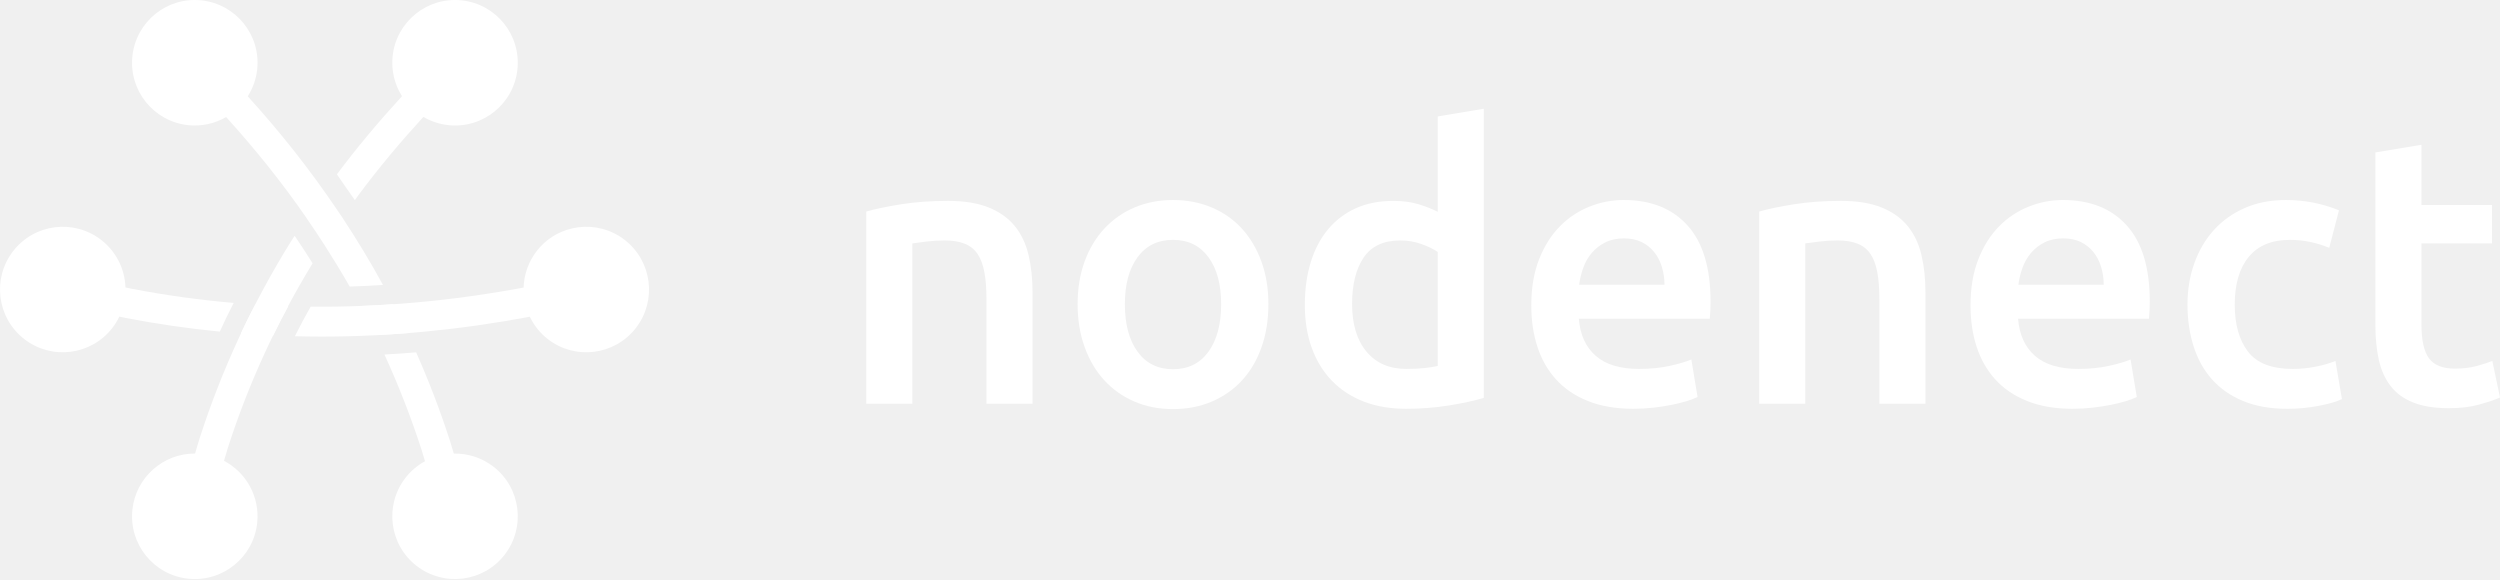
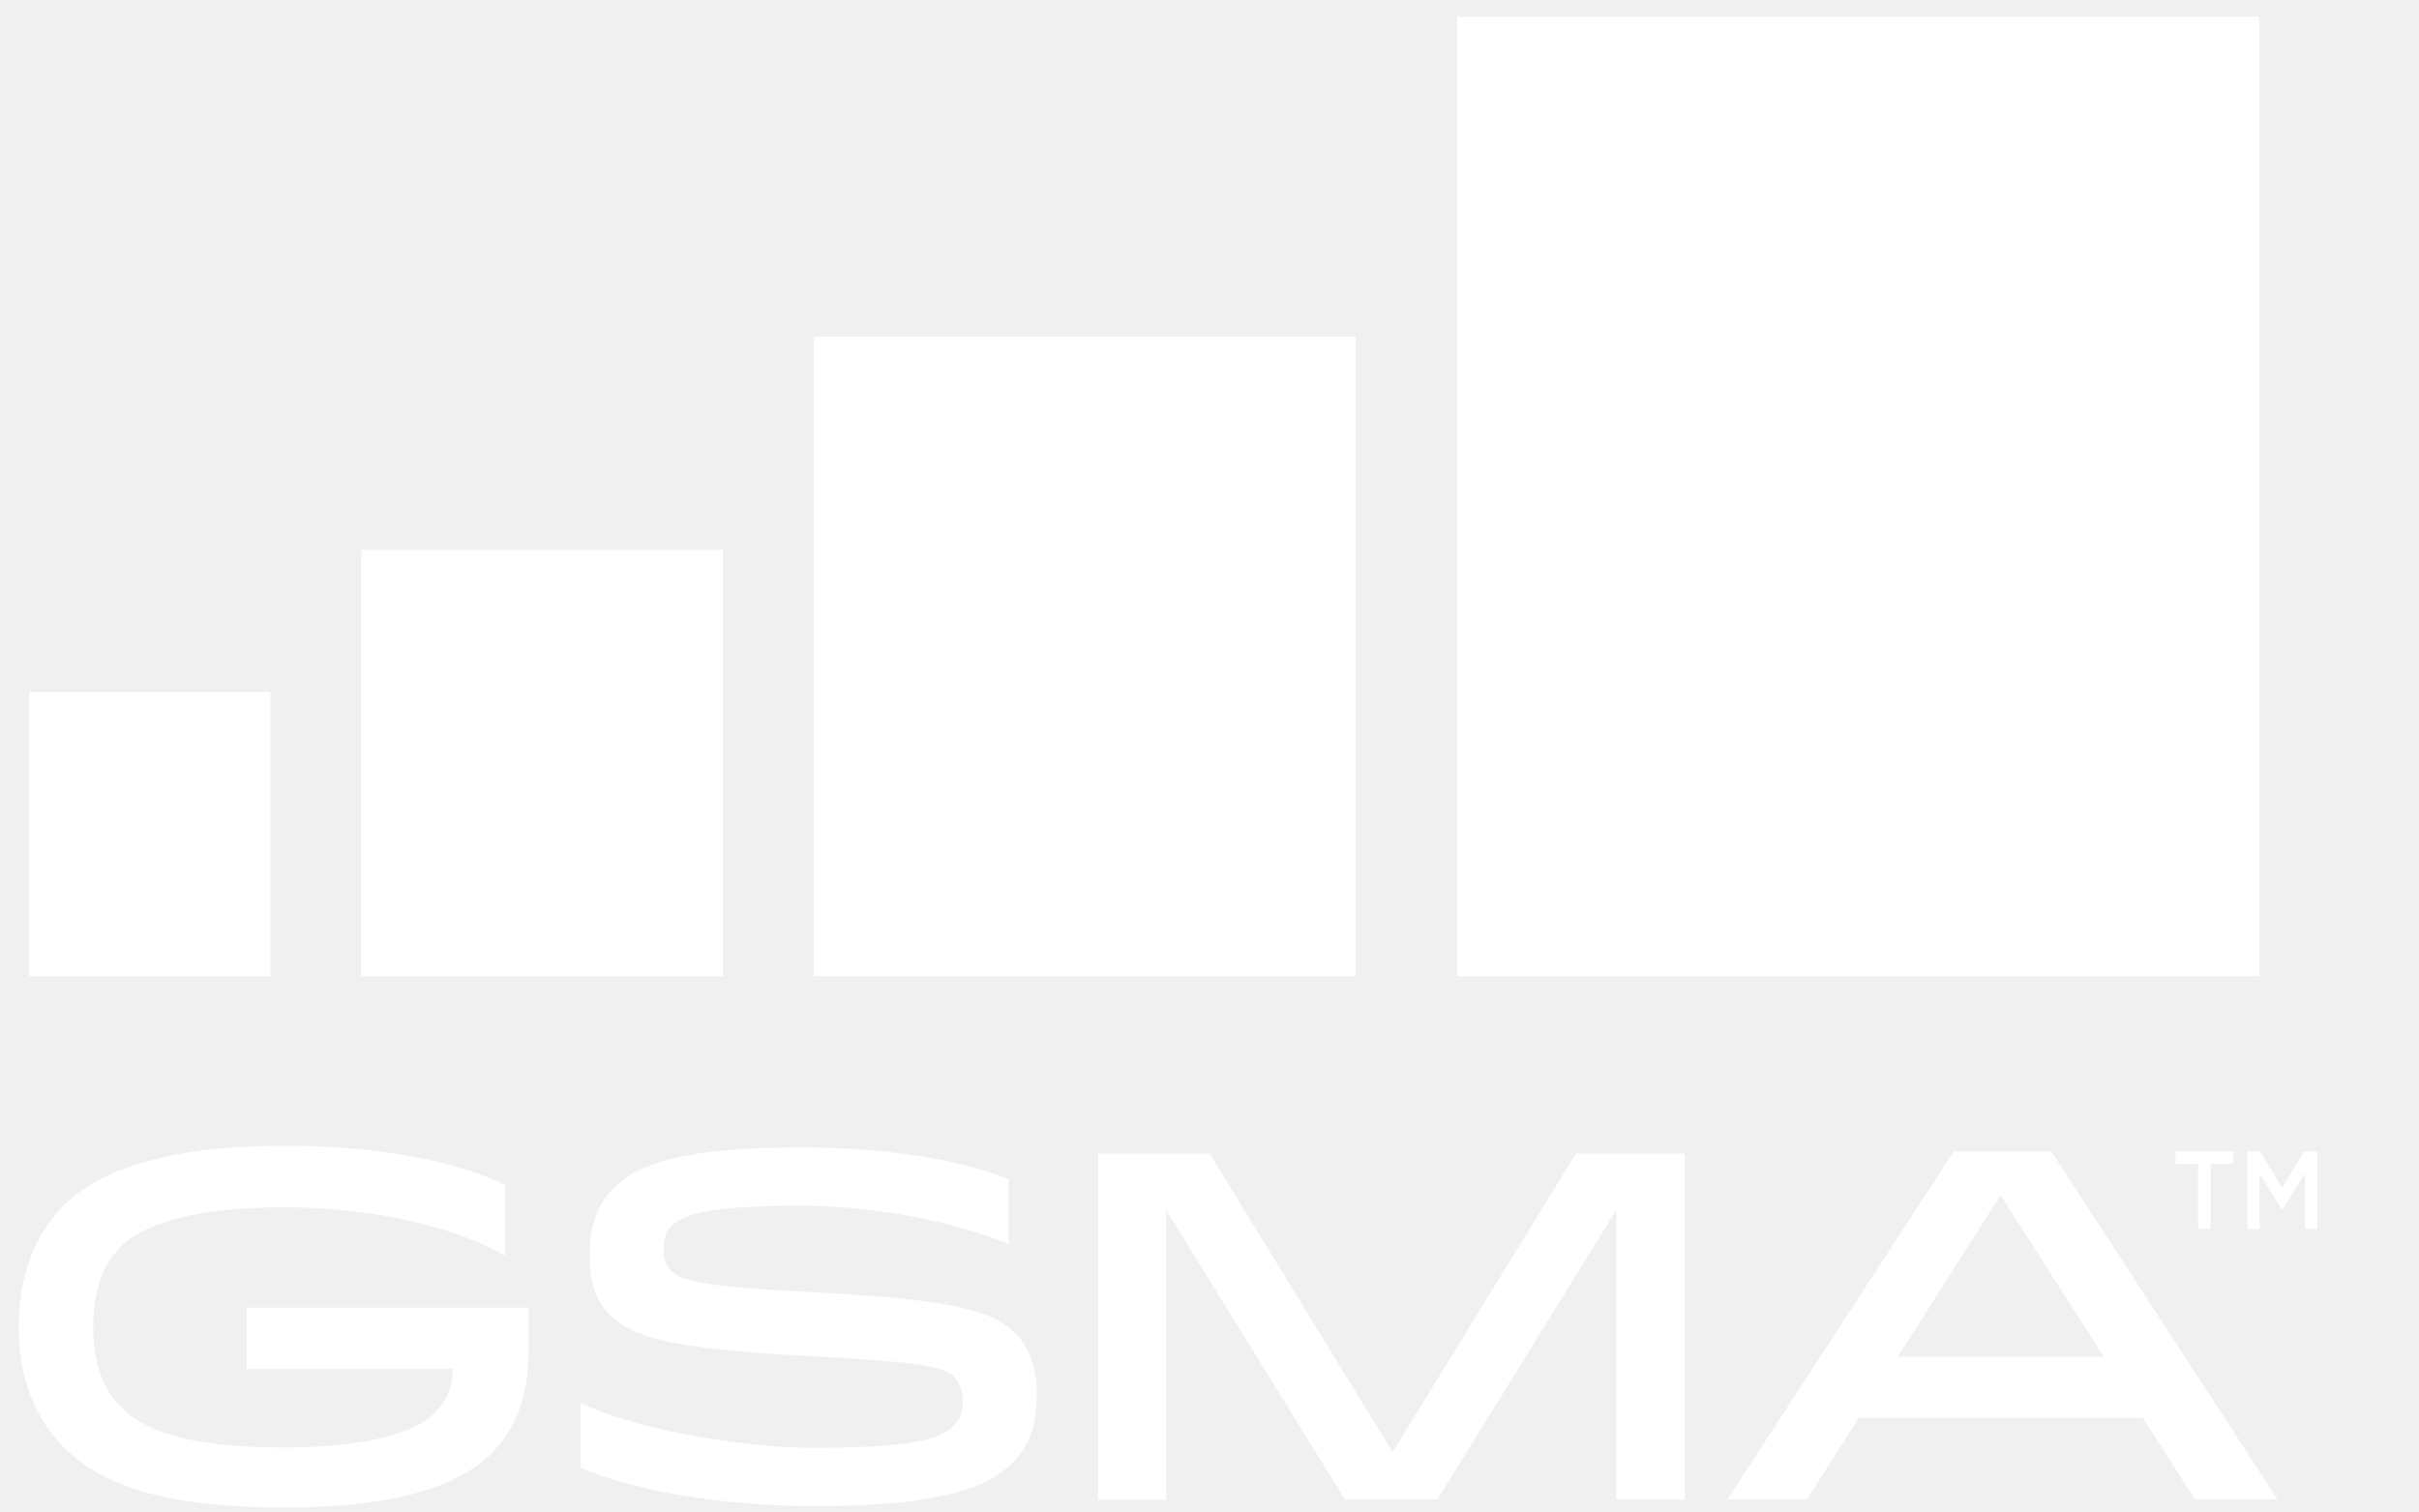
- <svg xmlns="http://www.w3.org/2000/svg" viewBox="0 0 8465.6 1960.8">
-   <defs>
-     <style>.cls-1{fill:#fff;}</style>
-   </defs>
-   <g id="Layer_2" data-name="Layer 2">
-     <g id="Layer_1-2" data-name="Layer 1">
-       <path class="cls-1" d="M1140.66,590q31.23,43.22,60.83,87.44" />
-       <path class="cls-1" d="M424.83,973.33A212,212,0,0,0,342.59,812.4c-92.78-71.84-226.24-54.88-298.09,37.91s-54.89,226.24,37.89,298.08,226.24,54.89,298.09-37.89a212.61,212.61,0,0,0,23.65-38.44c7.47,1.5,15,3.32,22.43,4.77q157.35,30.47,317.68,46.07,22.08-48.84,47-97.13a3336.41,3336.41,0,0,1-345.53-48C438.78,976.42,431.8,974.72,424.83,973.33Z" />
-       <path class="cls-1" d="M815.56,1129.06c36.43,2.83,72.94,5.23,109.57,6.92q24.2-50.14,51.14-99.2-56.09-1.82-111.84-5.51Q838.53,1079.83,815.56,1129.06Z" />
-       <path class="cls-1" d="M2115.4,812.4c-92.78-71.84-226.24-54.88-298.1,37.91a211.3,211.3,0,0,0-44.17,123.43c-243.4,45.48-484.26,67.18-721.15,64.64-18.81,32.87-36.5,66.38-53.43,100.18q45.39,1.15,91,1.23c231.72,0,467-22.63,704.55-67.22a211,211,0,0,0,61.14,75.82c92.78,71.86,226.24,54.89,298.09-37.89S2208.18,884.26,2115.4,812.4Z" />
-       <path class="cls-1" d="M1331.2,1030.06c-37,2.82-74,4.78-110.76,6.22q26.07,48.84,50.22,98.5c36.17-1.53,72.59-3.93,108.92-6.85C1364.09,1095,1347.88,1062.44,1331.2,1030.06Z" />
-       <path class="cls-1" d="M1159.55,737.16a.75.75,0,0,1,.07-.12c-6.22-9.47-12.88-18.72-19.21-28.13q-134.49-199.18-301.47-382.8a211.35,211.35,0,0,0,31.95-91C883.37,118.4,798.88,13.69,682.2,1.22s-221.39,72-233.86,188.69S520.35,411.3,637,423.78a211.32,211.32,0,0,0,128.69-27.44c99.27,109.42,190.22,223,271.7,341l-.13.2q31.43,45.23,60.87,91.16c29.86,46.67,58.82,93.74,85.95,141.64,37.21-1,75-3,112.78-5.48C1254.64,887.39,1208.64,811.56,1159.55,737.16Z" />
-       <path class="cls-1" d="M1201.49,677.48l.19.3c3.78-5.17,7.31-10.53,11.12-15.67,67.51-91.2,141.86-180,220.93-266.25a211.49,211.49,0,0,0,84.54,27.92c116.68,12.47,221.39-72,233.85-188.7s-72-221.39-188.68-233.86-221.4,72-233.86,188.69a211.41,211.41,0,0,0,31.66,135.84c-78.61,85.69-152.72,174-220.41,264.53Z" />
-       <path class="cls-1" d="M1058.52,891.57q-29.34-46.89-60.81-93.12c-4.07,6.47-8.52,12.83-12.55,19.31-131,210.92-235.12,435.57-309.61,667.77-5.31,16.54-9.94,33.54-15,50.28-107.72-.6-200.53,80.49-212.22,189.91-12.47,116.69,72,221.39,188.69,233.85s221.39-72,233.86-188.68c9.53-89.14-37.61-171.14-112.38-210.51,4.44-14.66,8.48-29.55,13.14-44C841.17,1299.51,937.81,1089.53,1058.52,891.57Z" />
-       <path class="cls-1" d="M1671,1580.31a211.56,211.56,0,0,0-134.3-44.36c-4.42-14.46-8.43-29.12-13.05-43.46a3061.84,3061.84,0,0,0-114.54-299.41c-35.69,3.14-71.52,5.54-107.29,7.39a2958.64,2958.64,0,0,1,125.79,323c4.09,12.66,7.61,25.62,11.53,38.38a211.6,211.6,0,0,0-66.23,56.36C1301,1711,1318,1844.44,1410.75,1916.3s226.24,54.88,298.09-37.9S1763.73,1652.16,1671,1580.31Z" />
-       <path class="cls-1" d="M2933.42,716.24q45.09-12.86,117.23-24.43t159.75-11.57q82.45,0,137.85,22.51t88.25,63q32.85,40.51,46.39,97.76T3496.42,989v378.24h-156V1013.58q0-54-7.08-92t-23.17-61.74q-16.1-23.79-43.77-34.72t-67.57-10.93a534.06,534.06,0,0,0-61.78,3.75q-32.19,3.75-47.63,6.25v543h-156Z" />
-       <path class="cls-1" d="M4295.09,1030q0,79.82-23.17,145.46t-65.62,112q-42.48,46.35-102.32,72.09t-131.89,25.74q-72.06,0-131.26-25.74t-101.66-72.09q-42.47-46.34-66.28-112T3649.09,1030q0-79.82,23.8-144.82t66.92-111.36a295.63,295.63,0,0,1,102.3-71.43q59.2-25.11,130-25.11t130.61,25.11q59.84,25.1,102.31,71.43t66.27,111.36Q4295.08,950.17,4295.09,1030Zm-160,0q0-100.49-43-159.1t-120-58.62q-77,0-120,58.62t-43,159.1q0,101.76,43,161t120,59.25q77,0,120-59.25T4135.09,1030Z" />
-       <path class="cls-1" d="M5024.49,1347.24q-46.31,14-116.44,25.51a910.6,910.6,0,0,1-147.33,11.49q-79.77,0-142.81-24.46t-107.44-70.14Q4466.09,1244,4442.29,1179t-23.8-146.08q0-79.79,19.92-144.78t58.5-111.33a260.82,260.82,0,0,1,93.86-71.44q55.29-25.08,127.3-25.09,48.84,0,86.12,11.48t64.3,25.52v-323l156-26Zm-446-318.08q0,103,48.75,161.53T4762,1249.24q37.2,0,63.5-3.13t43-6.87v-386q-20.53-14.29-54.55-26.64a210.49,210.49,0,0,0-72.48-12.36q-84.71,0-123.83,57.92T4578.49,1029.16Z" />
-       <path class="cls-1" d="M5185.32,1034q0-88.86,26.36-155.82t70.09-111.39a290.07,290.07,0,0,1,100.3-67,310.16,310.16,0,0,1,115.75-22.54q138.89,0,216.68,86.32t77.82,257.69q0,12.9-.64,29t-1.94,29H5346.32q6.42,81.13,57.07,125.57t146.9,44.43q56.43,0,103.26-10.24t73.77-21.76l21,127q-12.87,6.46-35.36,13.54a497.89,497.89,0,0,1-51.41,12.91q-28.92,5.8-62.34,9.69a596.54,596.54,0,0,1-68.13,3.86q-88.68,0-154.25-26.39t-108-73.41q-42.42-47-63-110.75T5185.32,1034Zm451-69.72a204.87,204.87,0,0,0-9-61.13q-9-29-26.33-50.19a124.78,124.78,0,0,0-42.38-33.45q-25.05-12.24-59.73-12.23-36,0-62.94,13.51a143.54,143.54,0,0,0-45.59,35.39,162,162,0,0,0-28.91,50.19,272.62,272.62,0,0,0-14.12,57.91Z" />
-       <path class="cls-1" d="M5957,716.24q45.11-12.86,117.24-24.43T6234,680.24q82.45,0,137.84,22.51t88.25,63q32.86,40.51,46.39,97.76T6520,989v378.24H6364V1013.58q0-54-7.07-92t-23.18-61.74q-16.09-23.79-43.76-34.72t-67.58-10.93a534.19,534.19,0,0,0-61.78,3.75q-32.18,3.75-47.63,6.25v543H5957Z" />
-       <path class="cls-1" d="M6672.66,1034q0-88.86,26.36-155.82t70.09-111.39a290.07,290.07,0,0,1,100.3-67,310.16,310.16,0,0,1,115.75-22.54q138.89,0,216.68,86.32t77.82,257.69q0,12.9-.64,29t-1.94,29H6833.66q6.42,81.13,57.07,125.57t146.9,44.43q56.43,0,103.26-10.24t73.77-21.76l21,127q-12.87,6.46-35.36,13.54a497.89,497.89,0,0,1-51.41,12.91q-28.92,5.8-62.34,9.69a596.54,596.54,0,0,1-68.13,3.86q-88.68,0-154.25-26.39t-108-73.41q-42.42-47-63-110.75T6672.66,1034Zm451-69.72a204.87,204.87,0,0,0-9-61.13q-9-29-26.33-50.19A124.78,124.78,0,0,0,7046,819.47q-25.05-12.24-59.73-12.23-36,0-62.94,13.51a143.54,143.54,0,0,0-45.59,35.39,162,162,0,0,0-28.91,50.19,272.62,272.62,0,0,0-14.12,57.91Z" />
-       <path class="cls-1" d="M7407.32,1031.38q0-74.67,23.15-139.72T7496.67,779q43.08-47.65,104.8-74.71t138.85-27q95.15,0,180,35l-33,127q-27-11.58-61-19.28a327.69,327.69,0,0,0-72.61-7.72q-91.28,0-138.8,57.37t-47.55,161.77q0,100.55,44.86,159.2t151.29,58.66a396.76,396.76,0,0,0,78.18-7.71q38.46-7.71,66.67-19.29l22,129q-25.71,12.71-77.75,22.84a558.81,558.81,0,0,1-107.29,10.16q-86.11,0-149.71-26.39t-105.37-73.41q-41.76-47-62.31-112T7407.32,1031.38Z" />
-       <path class="cls-1" d="M8043.6,516.24l156-26v204h239v130h-239v273.67q0,81,25.67,115.64t87.27,34.69q42.34,0,75.07-9.1t52-16.9l26,123.87q-27,11.63-70.77,23.88t-102.92,12.25q-72,0-120.3-19.3t-76.56-56q-28.3-36.66-39.87-88.79t-11.58-119Z" />
+ <svg xmlns="http://www.w3.org/2000/svg" version="1.1" id="Layer_1" x="0px" y="0px" viewBox="0 0 1440 900" style="enable-background:new 0 0 1440 900;" xml:space="preserve">
+   <style type="text/css">
+ 	.st0{fill:#FFFFFF;}
+ </style>
+   <g>
+     <g>
+       <path class="st0" d="M314.7,778.6v23.6c0,28.8-6.8,47.4-21.4,62.4c-18,18.5-53,33-124,33c-81,0-113.5-17.4-132.3-36.8    c-16.2-16.8-25.9-40.6-25.9-70.9c0-28.2,8.5-53.3,25.9-71.2c18.8-19.4,56.5-36.5,132.3-36.5c60.4,0,107.2,10.9,131.4,23.5v41.8    c-28.8-16.2-76.4-28.6-131.4-28.6c-55.3,0-84.7,10.3-97.8,23.8c-10.5,10.9-16,25.9-16,47.1c0,22.4,6,37.1,16,47.4    c13.1,13.6,37.4,24.7,97.8,24.7c47.9,0,78.1-8.8,89.5-20.6c7.7-7.9,10.6-15.9,10.6-26.2H146.8v-36.5H314.7z" />
+       <path class="st0" d="M567.7,849c4-4.1,5.4-9.1,5.4-14.4c0-6.2-1.4-10.9-4.8-14.4c-6.3-6.5-18-9.1-88.4-12.9    c-79.6-4.1-103.8-10.9-117.5-25c-8-8.3-11.4-19.7-11.4-34.4c0-15,3.1-29.1,14-40.3c14-14.4,41.4-24.4,111.5-24.4    c55.6,0,97.5,8.2,124,19.1v38.6c-30.2-13.2-80.4-23-124-23c-54.5,0-70.1,5.3-76.7,12.1c-3.4,3.5-4.8,8.2-4.8,13.8    c0,5.3,1.4,9.7,4.3,12.7c6,6.2,19.4,9.7,84.4,12.9c84.1,4.4,107.5,10.9,121.2,25c8,8.2,12.3,20.9,12.3,35.6    c0,15.3-3.1,29.4-14,40.6c-14.2,14.7-42.5,26.2-117.2,26.2c-55.3,0-109.5-9.1-140.3-23v-38.5c29.7,14.7,92.7,26.8,140.3,26.8    C541.7,861.9,559.7,857.2,567.7,849z" />
+       <path class="st0" d="M1002.9,892.8h-40.7V720.4L855.7,892.8h-55.1L694.1,720.4v172.5h-40.4v-206h66.4L829,864.6l109.1-177.7h64.8    V892.8z" />
+       <path class="st0" d="M1221.1,685.6l134.7,207.2h-49.2l-31-48.6h-169l-31,48.6h-47.3L1163,685.6H1221.1z M1129.8,807.8h122.5    l-61.4-96.2L1129.8,807.8z" />
+     </g>
+     <g>
+       <path class="st0" d="M1308.5,693H1295v-7.5h34.5v7.5h-13.5v38.7h-7.5V693z" />
+       <path class="st0" d="M1337.5,685.5h8l13,21.9l13-21.9h8v46.3h-7.5v-33.2l-13.4,21.8h-0.2l-13.3-21.7v33.1h-7.4V685.5z" />
+     </g>
+     <g>
+       <rect x="17.4" y="412" class="st0" width="143.6" height="169.3" />
+       <rect x="215" y="327.4" class="st0" width="215.3" height="253.9" />
+       <rect x="484.3" y="200.4" class="st0" width="322.6" height="380.9" />
+       <rect x="867.4" y="10" class="st0" width="477.5" height="571.3" />
    </g>
  </g>
</svg>
